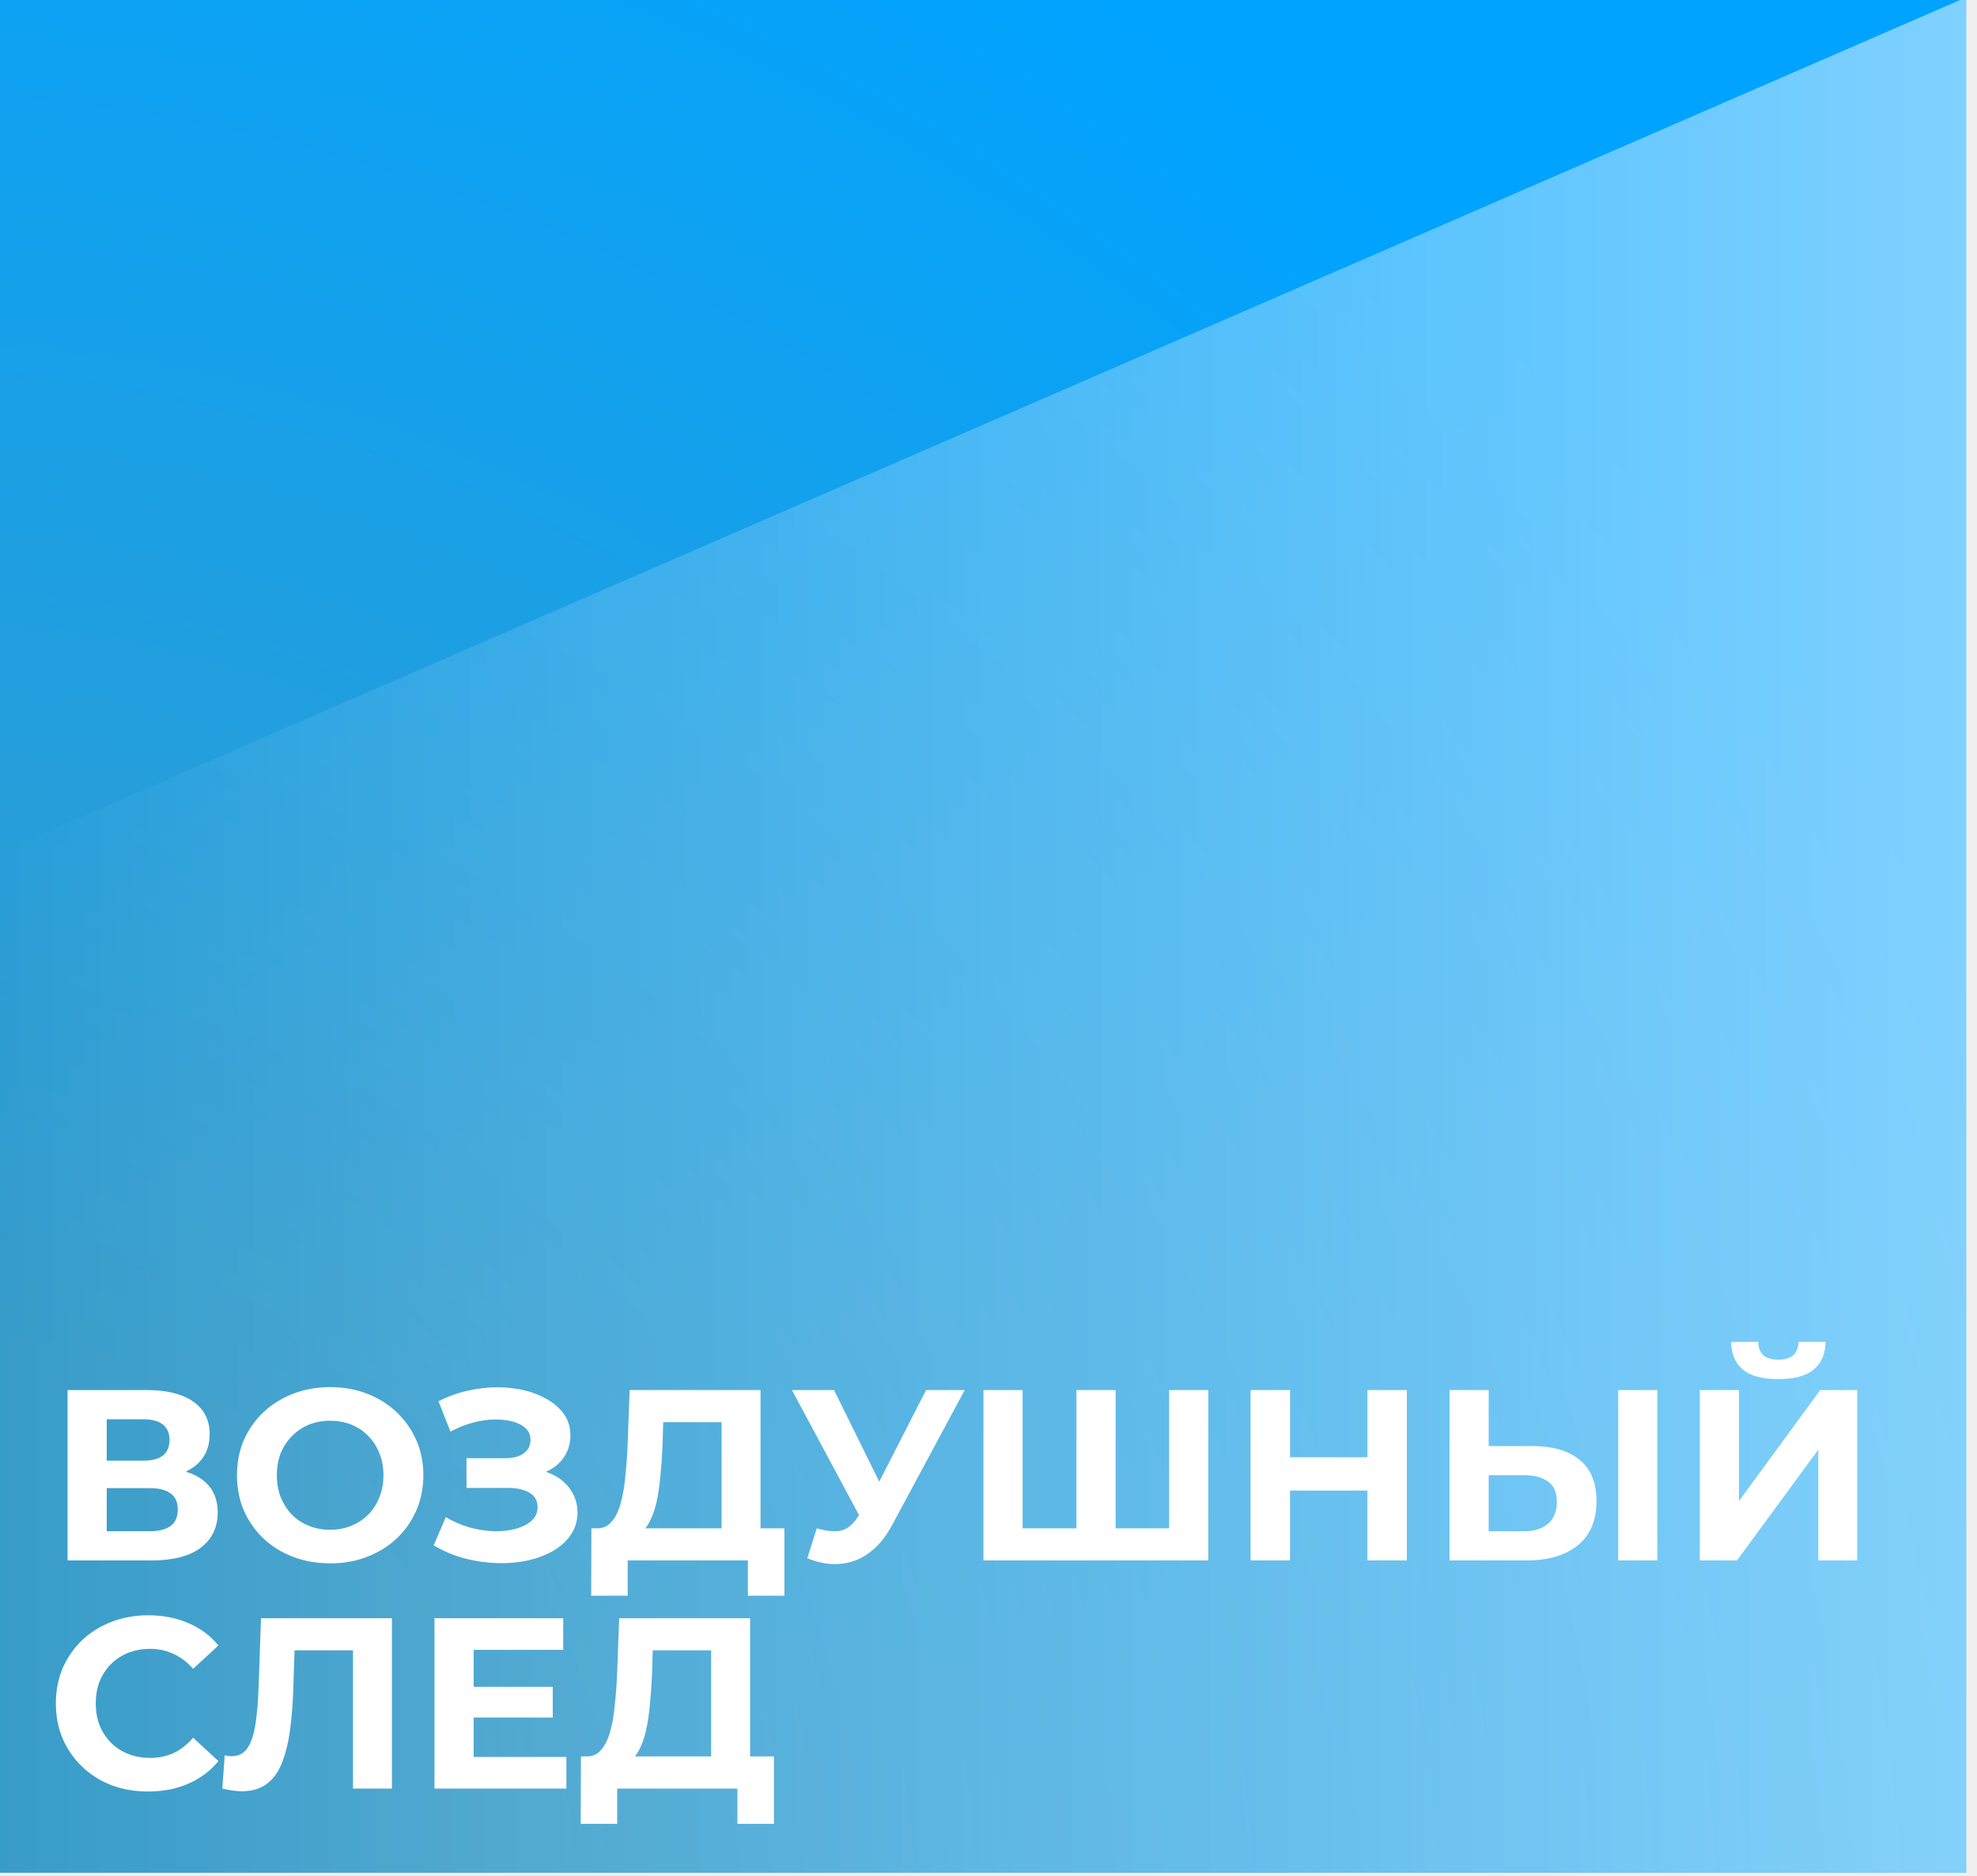
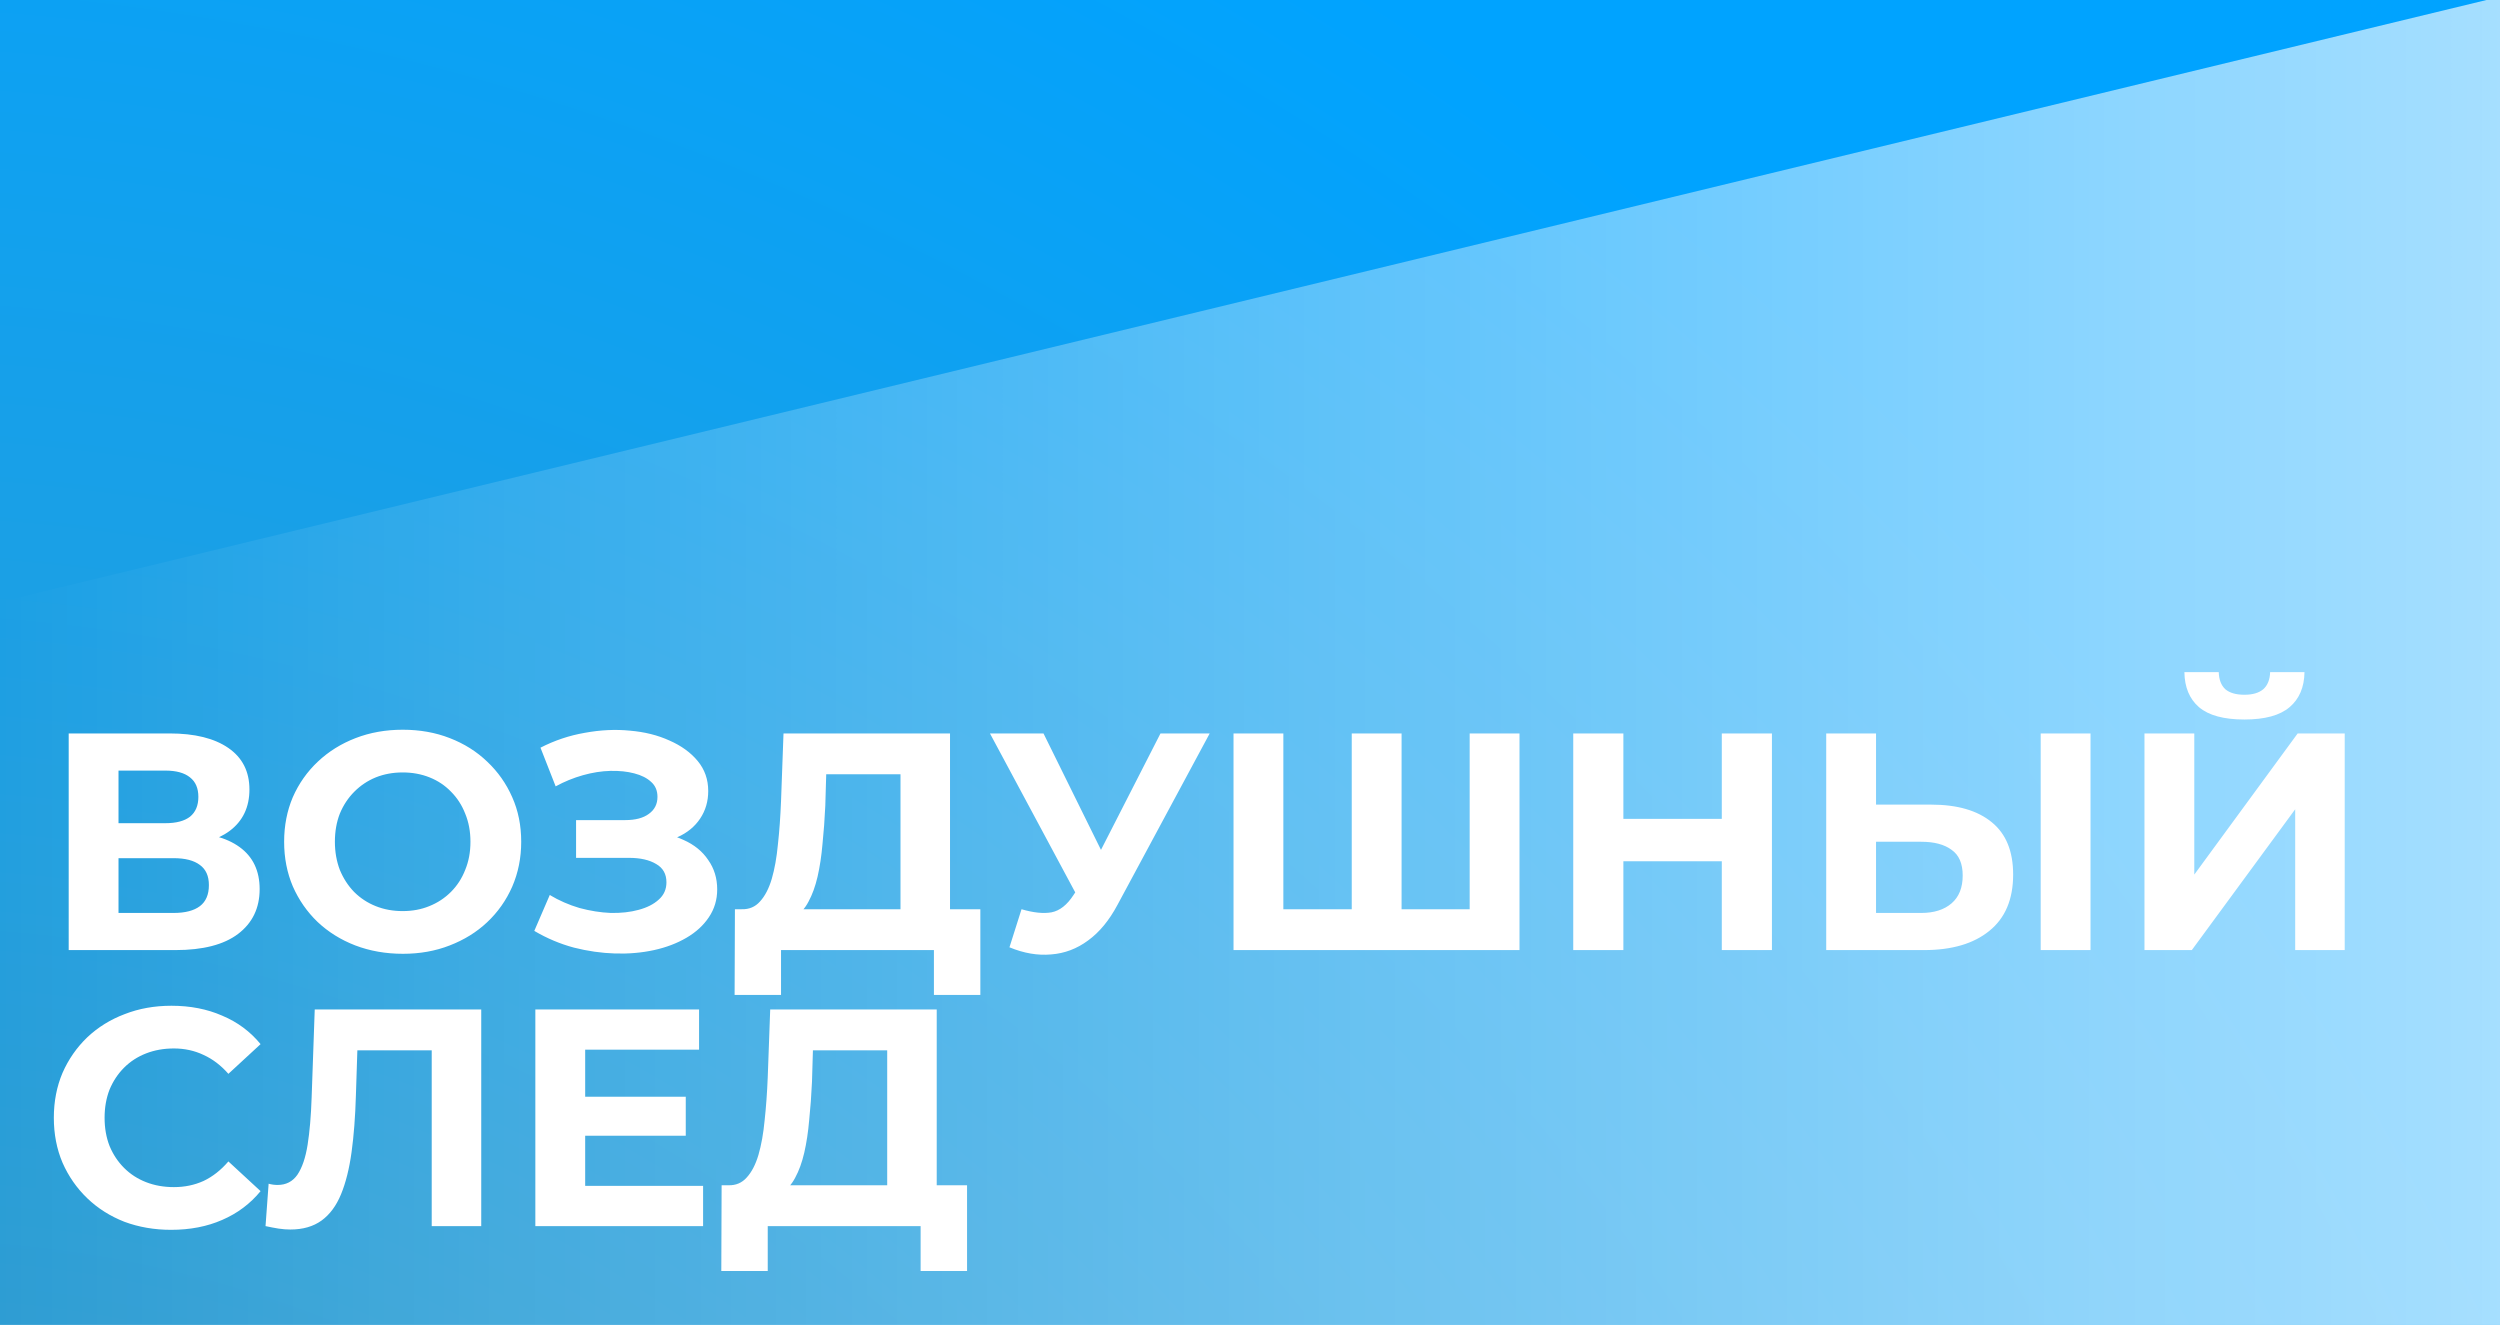
- <svg xmlns="http://www.w3.org/2000/svg" width="78" height="74" viewBox="0 0 78 74" fill="none">
-   <g clip-path="url(#clip0_43_556)">
-     <rect width="77.574" height="73.88" fill="white" />
-     <rect x="-0.039" width="78.1" height="73.88" fill="url(#paint0_radial_43_556)" />
-     <path d="M-0.039 33.63L77.574 -0.105V73.88H-0.039L-0.039 33.63Z" fill="url(#paint1_linear_43_556)" fill-opacity="0.5" />
-     <path d="M2.665 61.558V54.837H5.795C6.576 54.837 7.184 54.987 7.619 55.288C8.054 55.589 8.272 56.018 8.272 56.575C8.272 57.125 8.067 57.554 7.658 57.861C7.248 58.162 6.704 58.312 6.025 58.312L6.208 57.909C6.963 57.909 7.549 58.06 7.965 58.36C8.381 58.661 8.589 59.096 8.589 59.666C8.589 60.255 8.365 60.719 7.917 61.058C7.475 61.391 6.829 61.558 5.977 61.558H2.665ZM4.211 60.406H5.92C6.278 60.406 6.55 60.335 6.736 60.194C6.922 60.053 7.014 59.836 7.014 59.541C7.014 59.26 6.922 59.052 6.736 58.917C6.55 58.776 6.278 58.706 5.92 58.706H4.211V60.406ZM4.211 57.621H5.661C6 57.621 6.256 57.554 6.429 57.419C6.601 57.279 6.688 57.074 6.688 56.805C6.688 56.536 6.601 56.334 6.429 56.2C6.256 56.059 6 55.989 5.661 55.989H4.211V57.621ZM13.036 61.673C12.504 61.673 12.011 61.587 11.557 61.414C11.109 61.241 10.718 60.998 10.386 60.684C10.059 60.37 9.803 60.002 9.617 59.58C9.438 59.157 9.349 58.697 9.349 58.197C9.349 57.698 9.438 57.237 9.617 56.815C9.803 56.392 10.062 56.024 10.395 55.71C10.728 55.397 11.118 55.154 11.566 54.981C12.015 54.808 12.501 54.721 13.026 54.721C13.557 54.721 14.044 54.808 14.485 54.981C14.933 55.154 15.321 55.397 15.647 55.71C15.98 56.024 16.239 56.392 16.425 56.815C16.61 57.231 16.703 57.691 16.703 58.197C16.703 58.697 16.61 59.16 16.425 59.589C16.239 60.012 15.98 60.38 15.647 60.694C15.321 61.001 14.933 61.241 14.485 61.414C14.044 61.587 13.56 61.673 13.036 61.673ZM13.026 60.348C13.327 60.348 13.602 60.297 13.852 60.194C14.108 60.092 14.332 59.945 14.524 59.753C14.716 59.561 14.863 59.333 14.965 59.071C15.074 58.809 15.129 58.517 15.129 58.197C15.129 57.877 15.074 57.586 14.965 57.324C14.863 57.061 14.716 56.834 14.524 56.642C14.338 56.45 14.117 56.303 13.861 56.2C13.605 56.098 13.327 56.047 13.026 56.047C12.725 56.047 12.447 56.098 12.191 56.2C11.941 56.303 11.72 56.45 11.528 56.642C11.336 56.834 11.186 57.061 11.077 57.324C10.974 57.586 10.923 57.877 10.923 58.197C10.923 58.511 10.974 58.802 11.077 59.071C11.186 59.333 11.333 59.561 11.518 59.753C11.71 59.945 11.935 60.092 12.191 60.194C12.447 60.297 12.725 60.348 13.026 60.348ZM17.109 60.962L17.589 59.849C17.877 60.022 18.184 60.156 18.511 60.252C18.844 60.342 19.167 60.393 19.481 60.406C19.801 60.412 20.089 60.38 20.345 60.309C20.607 60.239 20.815 60.133 20.969 59.993C21.129 59.852 21.209 59.673 21.209 59.455C21.209 59.199 21.103 59.01 20.892 58.889C20.681 58.761 20.399 58.697 20.047 58.697H18.405V57.525H19.932C20.245 57.525 20.489 57.461 20.662 57.333C20.841 57.205 20.93 57.029 20.93 56.805C20.93 56.613 20.866 56.459 20.738 56.344C20.61 56.222 20.434 56.133 20.21 56.075C19.993 56.018 19.746 55.992 19.471 55.998C19.196 56.005 18.911 56.05 18.616 56.133C18.322 56.216 18.04 56.331 17.772 56.478L17.301 55.278C17.736 55.054 18.194 54.901 18.674 54.818C19.161 54.728 19.628 54.706 20.076 54.75C20.53 54.789 20.94 54.891 21.305 55.057C21.67 55.218 21.961 55.429 22.179 55.691C22.396 55.954 22.505 56.264 22.505 56.623C22.505 56.943 22.422 57.227 22.255 57.477C22.089 57.727 21.855 57.919 21.555 58.053C21.26 58.188 20.921 58.255 20.537 58.255L20.575 57.909C21.023 57.909 21.41 57.986 21.737 58.14C22.07 58.287 22.326 58.495 22.505 58.764C22.691 59.026 22.784 59.33 22.784 59.676C22.784 59.996 22.697 60.284 22.524 60.54C22.358 60.79 22.127 61.001 21.833 61.174C21.538 61.346 21.203 61.474 20.825 61.558C20.447 61.641 20.044 61.676 19.615 61.663C19.193 61.651 18.767 61.59 18.338 61.481C17.909 61.366 17.5 61.193 17.109 60.962ZM28.47 60.866V56.104H26.166L26.137 57.083C26.118 57.499 26.089 57.893 26.05 58.264C26.018 58.636 25.967 58.975 25.897 59.282C25.826 59.583 25.733 59.839 25.618 60.05C25.509 60.261 25.372 60.412 25.206 60.502L23.544 60.29C23.775 60.297 23.964 60.217 24.111 60.05C24.265 59.884 24.386 59.65 24.476 59.349C24.565 59.042 24.629 58.684 24.668 58.274C24.713 57.864 24.745 57.419 24.764 56.939L24.841 54.837H30.006V60.866H28.47ZM23.324 62.95L23.333 60.29H30.947V62.95H29.507V61.558H24.764V62.95H23.324ZM32.225 60.29C32.596 60.399 32.906 60.431 33.156 60.386C33.412 60.335 33.639 60.156 33.838 59.849L34.164 59.359L34.308 59.196L36.536 54.837H38.062L35.201 60.156C34.945 60.636 34.641 61.004 34.289 61.26C33.943 61.516 33.562 61.66 33.146 61.692C32.73 61.73 32.298 61.657 31.85 61.471L32.225 60.29ZM34.279 60.492L31.245 54.837H32.906L35.134 59.349L34.279 60.492ZM42.815 60.29L42.469 60.645V54.837H44.015V60.645L43.65 60.29H46.492L46.127 60.645V54.837H47.673V61.558H38.801V54.837H40.347V60.645L39.992 60.29H42.815ZM53.949 54.837H55.505V61.558H53.949V54.837ZM50.896 61.558H49.34V54.837H50.896V61.558ZM54.064 58.802H50.781V57.487H54.064V58.802ZM60.443 57.045C61.256 57.045 61.883 57.227 62.325 57.592C62.767 57.951 62.988 58.492 62.988 59.215C62.988 59.983 62.741 60.566 62.248 60.962C61.762 61.359 61.087 61.558 60.222 61.558H57.188V54.837H58.734V57.045H60.443ZM60.136 60.406C60.533 60.406 60.847 60.306 61.077 60.108C61.307 59.909 61.423 59.621 61.423 59.244C61.423 58.873 61.307 58.607 61.077 58.447C60.853 58.28 60.539 58.197 60.136 58.197H58.734V60.406H60.136ZM63.842 61.558V54.837H65.388V61.558H63.842ZM67.062 61.558V54.837H68.608V59.215L71.814 54.837H73.274V61.558H71.738V57.189L68.531 61.558H67.062ZM70.163 54.405C69.523 54.405 69.052 54.277 68.752 54.021C68.457 53.764 68.307 53.403 68.3 52.936H69.366C69.373 53.166 69.44 53.342 69.568 53.464C69.702 53.579 69.9 53.636 70.163 53.636C70.419 53.636 70.614 53.579 70.749 53.464C70.883 53.342 70.954 53.166 70.96 52.936H72.026C72.019 53.403 71.866 53.764 71.565 54.021C71.264 54.277 70.797 54.405 70.163 54.405ZM5.843 70.673C5.324 70.673 4.841 70.59 4.393 70.423C3.951 70.25 3.567 70.007 3.241 69.694C2.915 69.38 2.659 69.012 2.473 68.589C2.294 68.167 2.204 67.703 2.204 67.197C2.204 66.692 2.294 66.228 2.473 65.805C2.659 65.382 2.915 65.014 3.241 64.701C3.574 64.387 3.961 64.147 4.403 63.981C4.844 63.808 5.328 63.721 5.853 63.721C6.435 63.721 6.96 63.824 7.427 64.029C7.901 64.227 8.298 64.522 8.618 64.912L7.619 65.834C7.389 65.571 7.133 65.376 6.851 65.248C6.569 65.114 6.262 65.046 5.929 65.046C5.616 65.046 5.328 65.098 5.065 65.2C4.803 65.302 4.576 65.45 4.384 65.642C4.192 65.834 4.041 66.061 3.932 66.323C3.83 66.586 3.779 66.877 3.779 67.197C3.779 67.517 3.83 67.808 3.932 68.071C4.041 68.333 4.192 68.561 4.384 68.753C4.576 68.945 4.803 69.092 5.065 69.194C5.328 69.297 5.616 69.348 5.929 69.348C6.262 69.348 6.569 69.284 6.851 69.156C7.133 69.022 7.389 68.82 7.619 68.551L8.618 69.473C8.298 69.863 7.901 70.161 7.427 70.366C6.96 70.57 6.432 70.673 5.843 70.673ZM9.539 70.663C9.424 70.663 9.303 70.654 9.175 70.635C9.053 70.615 8.918 70.59 8.771 70.558L8.867 69.242C8.957 69.268 9.05 69.281 9.146 69.281C9.408 69.281 9.613 69.175 9.76 68.964C9.907 68.746 10.013 68.436 10.077 68.032C10.141 67.629 10.183 67.14 10.202 66.564L10.298 63.837H15.463V70.558H13.927V64.749L14.282 65.104H11.316L11.633 64.73L11.575 66.506C11.556 67.165 11.511 67.751 11.44 68.263C11.37 68.775 11.261 69.21 11.114 69.569C10.967 69.927 10.765 70.199 10.509 70.385C10.253 70.57 9.93 70.663 9.539 70.663ZM18.573 66.544H21.808V67.754H18.573V66.544ZM18.688 69.309H22.346V70.558H17.142V63.837H22.221V65.085H18.688V69.309ZM28.057 69.866V65.104H25.753L25.724 66.083C25.705 66.499 25.676 66.893 25.638 67.264C25.606 67.636 25.555 67.975 25.484 68.282C25.414 68.583 25.321 68.839 25.206 69.05C25.097 69.261 24.959 69.412 24.793 69.501L23.132 69.29C23.362 69.297 23.551 69.217 23.698 69.05C23.852 68.884 23.974 68.65 24.063 68.349C24.153 68.042 24.217 67.684 24.255 67.274C24.3 66.864 24.332 66.419 24.351 65.939L24.428 63.837H29.594V69.866H28.057ZM22.911 71.95L22.921 69.29H30.535V71.95H29.094V70.558H24.351V71.95H22.911Z" fill="white" />
+ <svg xmlns="http://www.w3.org/2000/svg" width="317" height="168" viewBox="0 0 317 168" fill="none">
+   <g clip-path="url(#clip0_43_565)">
+     <rect width="317" height="168" fill="white" />
+     <rect x="-0.16" width="319.22" height="301.968" fill="url(#paint0_radial_43_565)" />
+     <path d="M8.71 120.471V93H21.504C24.695 93 27.181 93.615 28.96 94.845C30.739 96.075 31.628 97.827 31.628 100.104C31.628 102.353 30.791 104.106 29.117 105.362C27.442 106.592 25.219 107.207 22.445 107.207L23.191 105.558C26.278 105.558 28.672 106.173 30.373 107.403C32.073 108.632 32.923 110.412 32.923 112.74C32.923 115.147 32.008 117.044 30.176 118.43C28.371 119.791 25.729 120.471 22.249 120.471H8.71ZM15.028 115.762H22.014C23.479 115.762 24.591 115.474 25.349 114.898C26.108 114.323 26.488 113.433 26.488 112.23C26.488 111.079 26.108 110.228 25.349 109.679C24.591 109.103 23.479 108.816 22.014 108.816H15.028V115.762ZM15.028 104.381H20.954C22.341 104.381 23.387 104.106 24.094 103.557C24.8 102.981 25.153 102.144 25.153 101.045C25.153 99.947 24.8 99.122 24.094 98.573C23.387 97.997 22.341 97.71 20.954 97.71H15.028V104.381ZM51.098 120.942C48.926 120.942 46.912 120.589 45.054 119.882C43.223 119.176 41.627 118.182 40.267 116.9C38.932 115.618 37.886 114.114 37.127 112.387C36.395 110.66 36.028 108.776 36.028 106.736C36.028 104.695 36.395 102.811 37.127 101.085C37.886 99.358 38.946 97.853 40.306 96.572C41.666 95.29 43.262 94.295 45.094 93.589C46.925 92.883 48.913 92.529 51.059 92.529C53.23 92.529 55.218 92.883 57.024 93.589C58.855 94.295 60.438 95.29 61.772 96.572C63.133 97.853 64.192 99.358 64.951 101.085C65.71 102.785 66.089 104.669 66.089 106.736C66.089 108.776 65.71 110.673 64.951 112.426C64.192 114.153 63.133 115.657 61.772 116.939C60.438 118.195 58.855 119.176 57.024 119.882C55.218 120.589 53.243 120.942 51.098 120.942ZM51.059 115.526C52.288 115.526 53.413 115.317 54.434 114.898C55.48 114.48 56.396 113.878 57.181 113.093C57.966 112.308 58.567 111.38 58.986 110.307C59.431 109.234 59.653 108.044 59.653 106.736C59.653 105.428 59.431 104.237 58.986 103.165C58.567 102.092 57.966 101.163 57.181 100.378C56.422 99.593 55.519 98.992 54.473 98.573C53.426 98.154 52.288 97.945 51.059 97.945C49.829 97.945 48.691 98.154 47.645 98.573C46.624 98.992 45.722 99.593 44.937 100.378C44.152 101.163 43.537 102.092 43.092 103.165C42.674 104.237 42.464 105.428 42.464 106.736C42.464 108.018 42.674 109.208 43.092 110.307C43.537 111.38 44.139 112.308 44.897 113.093C45.682 113.878 46.598 114.48 47.645 114.898C48.691 115.317 49.829 115.526 51.059 115.526ZM67.748 118.038L69.71 113.486C70.887 114.192 72.143 114.741 73.477 115.134C74.838 115.5 76.159 115.709 77.441 115.762C78.749 115.788 79.926 115.657 80.973 115.369C82.046 115.082 82.896 114.65 83.524 114.074C84.178 113.499 84.505 112.766 84.505 111.877C84.505 110.83 84.073 110.058 83.21 109.561C82.346 109.038 81.195 108.776 79.756 108.776H73.046V103.989H79.285C80.567 103.989 81.561 103.727 82.268 103.204C83 102.681 83.367 101.961 83.367 101.045C83.367 100.26 83.105 99.633 82.582 99.162C82.059 98.665 81.339 98.298 80.423 98.063C79.534 97.827 78.527 97.723 77.402 97.749C76.277 97.775 75.112 97.958 73.909 98.298C72.706 98.638 71.554 99.109 70.456 99.711L68.533 94.806C70.312 93.89 72.182 93.262 74.144 92.922C76.133 92.556 78.043 92.464 79.874 92.647C81.732 92.804 83.406 93.223 84.897 93.903C86.388 94.557 87.579 95.42 88.468 96.493C89.358 97.566 89.803 98.835 89.803 100.3C89.803 101.608 89.463 102.772 88.782 103.792C88.102 104.813 87.147 105.598 85.918 106.147C84.714 106.696 83.328 106.971 81.758 106.971L81.915 105.558C83.746 105.558 85.329 105.872 86.663 106.5C88.024 107.102 89.07 107.952 89.803 109.051C90.561 110.124 90.941 111.366 90.941 112.779C90.941 114.087 90.588 115.265 89.881 116.311C89.201 117.332 88.259 118.195 87.056 118.901C85.852 119.608 84.479 120.131 82.935 120.471C81.391 120.811 79.743 120.955 77.99 120.903C76.264 120.85 74.524 120.602 72.771 120.157C71.018 119.686 69.344 118.98 67.748 118.038ZM114.183 117.645V98.181H104.764L104.647 102.183C104.568 103.884 104.45 105.493 104.293 107.01C104.163 108.528 103.953 109.914 103.666 111.17C103.378 112.4 102.998 113.446 102.527 114.31C102.083 115.173 101.52 115.788 100.84 116.154L94.051 115.291C94.993 115.317 95.764 114.99 96.366 114.31C96.994 113.63 97.491 112.675 97.858 111.445C98.224 110.189 98.485 108.724 98.642 107.05C98.826 105.375 98.956 103.557 99.035 101.595L99.349 93H120.462V117.645H114.183ZM93.148 126.161L93.188 115.291H124.308V126.161H118.421V120.471H99.035V126.161H93.148ZM129.529 115.291C131.047 115.736 132.316 115.866 133.336 115.683C134.382 115.474 135.311 114.741 136.122 113.486L137.457 111.484L138.045 110.817L147.15 93H153.39L141.695 114.741C140.648 116.704 139.406 118.208 137.967 119.254C136.554 120.301 134.997 120.89 133.297 121.02C131.596 121.177 129.83 120.877 127.999 120.118L129.529 115.291ZM137.927 116.115L125.526 93H132.316L141.42 111.445L137.927 116.115ZM172.815 115.291L171.402 116.743V93H177.72V116.743L176.229 115.291H187.845L186.354 116.743V93H192.672V120.471H156.411V93H162.729V116.743L161.277 115.291H172.815ZM218.324 93H224.681V120.471H218.324V93ZM205.844 120.471H199.487V93H205.844V120.471ZM218.795 109.208H205.373V103.832H218.795V109.208ZM244.868 102.026C248.19 102.026 250.754 102.772 252.559 104.263C254.365 105.728 255.267 107.939 255.267 110.896C255.267 114.035 254.26 116.416 252.245 118.038C250.257 119.66 247.497 120.471 243.965 120.471H231.564V93H237.882V102.026H244.868ZM243.612 115.762C245.234 115.762 246.516 115.356 247.458 114.545C248.4 113.734 248.87 112.557 248.87 111.013C248.87 109.496 248.4 108.41 247.458 107.756C246.542 107.076 245.26 106.736 243.612 106.736H237.882V115.762H243.612ZM258.76 120.471V93H265.078V120.471H258.76ZM271.919 120.471V93H278.237V110.896L291.345 93H297.31V120.471H291.031V102.615L277.923 120.471H271.919ZM284.595 91.234C281.979 91.234 280.056 90.711 278.826 89.665C277.623 88.618 277.008 87.14 276.982 85.23H281.338C281.364 86.172 281.638 86.891 282.162 87.388C282.711 87.859 283.522 88.095 284.595 88.095C285.641 88.095 286.439 87.859 286.989 87.388C287.538 86.891 287.826 86.172 287.852 85.23H292.208C292.182 87.14 291.554 88.618 290.324 89.665C289.095 90.711 287.185 91.234 284.595 91.234ZM21.7 155.942C19.581 155.942 17.605 155.602 15.774 154.922C13.969 154.215 12.399 153.221 11.065 151.939C9.73 150.657 8.684 149.153 7.925 147.426C7.193 145.699 6.826 143.803 6.826 141.736C6.826 139.669 7.193 137.772 7.925 136.045C8.684 134.319 9.73 132.814 11.065 131.532C12.425 130.25 14.008 129.269 15.813 128.589C17.618 127.883 19.594 127.529 21.739 127.529C24.12 127.529 26.265 127.948 28.175 128.785C30.111 129.596 31.733 130.8 33.041 132.396L28.96 136.163C28.018 135.09 26.971 134.292 25.82 133.769C24.669 133.22 23.413 132.945 22.053 132.945C20.771 132.945 19.594 133.154 18.521 133.573C17.448 133.992 16.52 134.593 15.735 135.378C14.95 136.163 14.335 137.092 13.89 138.165C13.472 139.237 13.262 140.428 13.262 141.736C13.262 143.044 13.472 144.234 13.89 145.307C14.335 146.38 14.95 147.308 15.735 148.093C16.52 148.878 17.448 149.48 18.521 149.898C19.594 150.317 20.771 150.526 22.053 150.526C23.413 150.526 24.669 150.265 25.82 149.741C26.971 149.192 28.018 148.368 28.96 147.269L33.041 151.036C31.733 152.632 30.111 153.849 28.175 154.686C26.265 155.523 24.107 155.942 21.7 155.942ZM36.808 155.903C36.337 155.903 35.84 155.863 35.317 155.785C34.82 155.706 34.27 155.602 33.669 155.471L34.061 150.095C34.427 150.199 34.807 150.252 35.199 150.252C36.272 150.252 37.109 149.82 37.711 148.957C38.312 148.067 38.744 146.798 39.006 145.15C39.267 143.502 39.437 141.5 39.516 139.146L39.908 128H61.021V155.471H54.742V131.729L56.194 133.181H44.068L45.363 131.65L45.128 138.91C45.049 141.605 44.866 143.999 44.578 146.092C44.291 148.185 43.846 149.964 43.244 151.429C42.642 152.894 41.818 154.006 40.772 154.765C39.725 155.523 38.404 155.903 36.808 155.903ZM73.73 139.067H86.955V144.012H73.73V139.067ZM74.201 150.369H89.152V155.471H67.882V128H88.642V133.102H74.201V150.369ZM112.497 152.645V133.181H103.078L102.96 137.183C102.882 138.884 102.764 140.493 102.607 142.01C102.476 143.528 102.267 144.914 101.979 146.17C101.692 147.4 101.312 148.446 100.841 149.31C100.396 150.173 99.834 150.788 99.154 151.154L92.365 150.291C93.306 150.317 94.078 149.99 94.68 149.31C95.308 148.63 95.805 147.675 96.171 146.445C96.537 145.189 96.799 143.724 96.956 142.05C97.139 140.375 97.27 138.557 97.349 136.595L97.662 128H118.776V152.645H112.497ZM91.462 161.161L91.501 150.291H122.622V161.161H116.735V155.471H97.349V161.161H91.462Z" fill="white" />
+     <path d="M-0.16 76.371L317.067 -0.431V168L-0.16 168L-0.16 76.371Z" fill="url(#paint1_linear_43_565)" fill-opacity="0.65" />
  </g>
  <defs>
-     <radialGradient id="paint0_radial_43_556" cx="0" cy="0" r="1" gradientUnits="userSpaceOnUse" gradientTransform="translate(-0.0390602 73.8797) rotate(-43.4092) scale(107.508 113.649)">
+     <radialGradient id="paint0_radial_43_565" cx="0" cy="0" r="1" gradientUnits="userSpaceOnUse" gradientTransform="translate(-0.159658 301.968) rotate(-43.4092) scale(439.416 464.519)">
      <stop offset="0.18" stop-color="#389CC9" />
      <stop offset="0.794" stop-color="#00A3FF" />
    </radialGradient>
-     <linearGradient id="paint1_linear_43_556" x1="-0.039" y1="53.755" x2="77.574" y2="53.755" gradientUnits="userSpaceOnUse">
+     <linearGradient id="paint1_linear_43_565" x1="-0.16" y1="122.185" x2="317.067" y2="122.185" gradientUnits="userSpaceOnUse">
      <stop stop-color="white" stop-opacity="0" />
      <stop offset="1" stop-color="white" />
    </linearGradient>
-     <clipPath id="clip0_43_556">
-       <rect width="77.574" height="73.88" fill="white" />
+     <clipPath id="clip0_43_565">
+       <rect width="317" height="168" fill="white" />
    </clipPath>
  </defs>
</svg>
